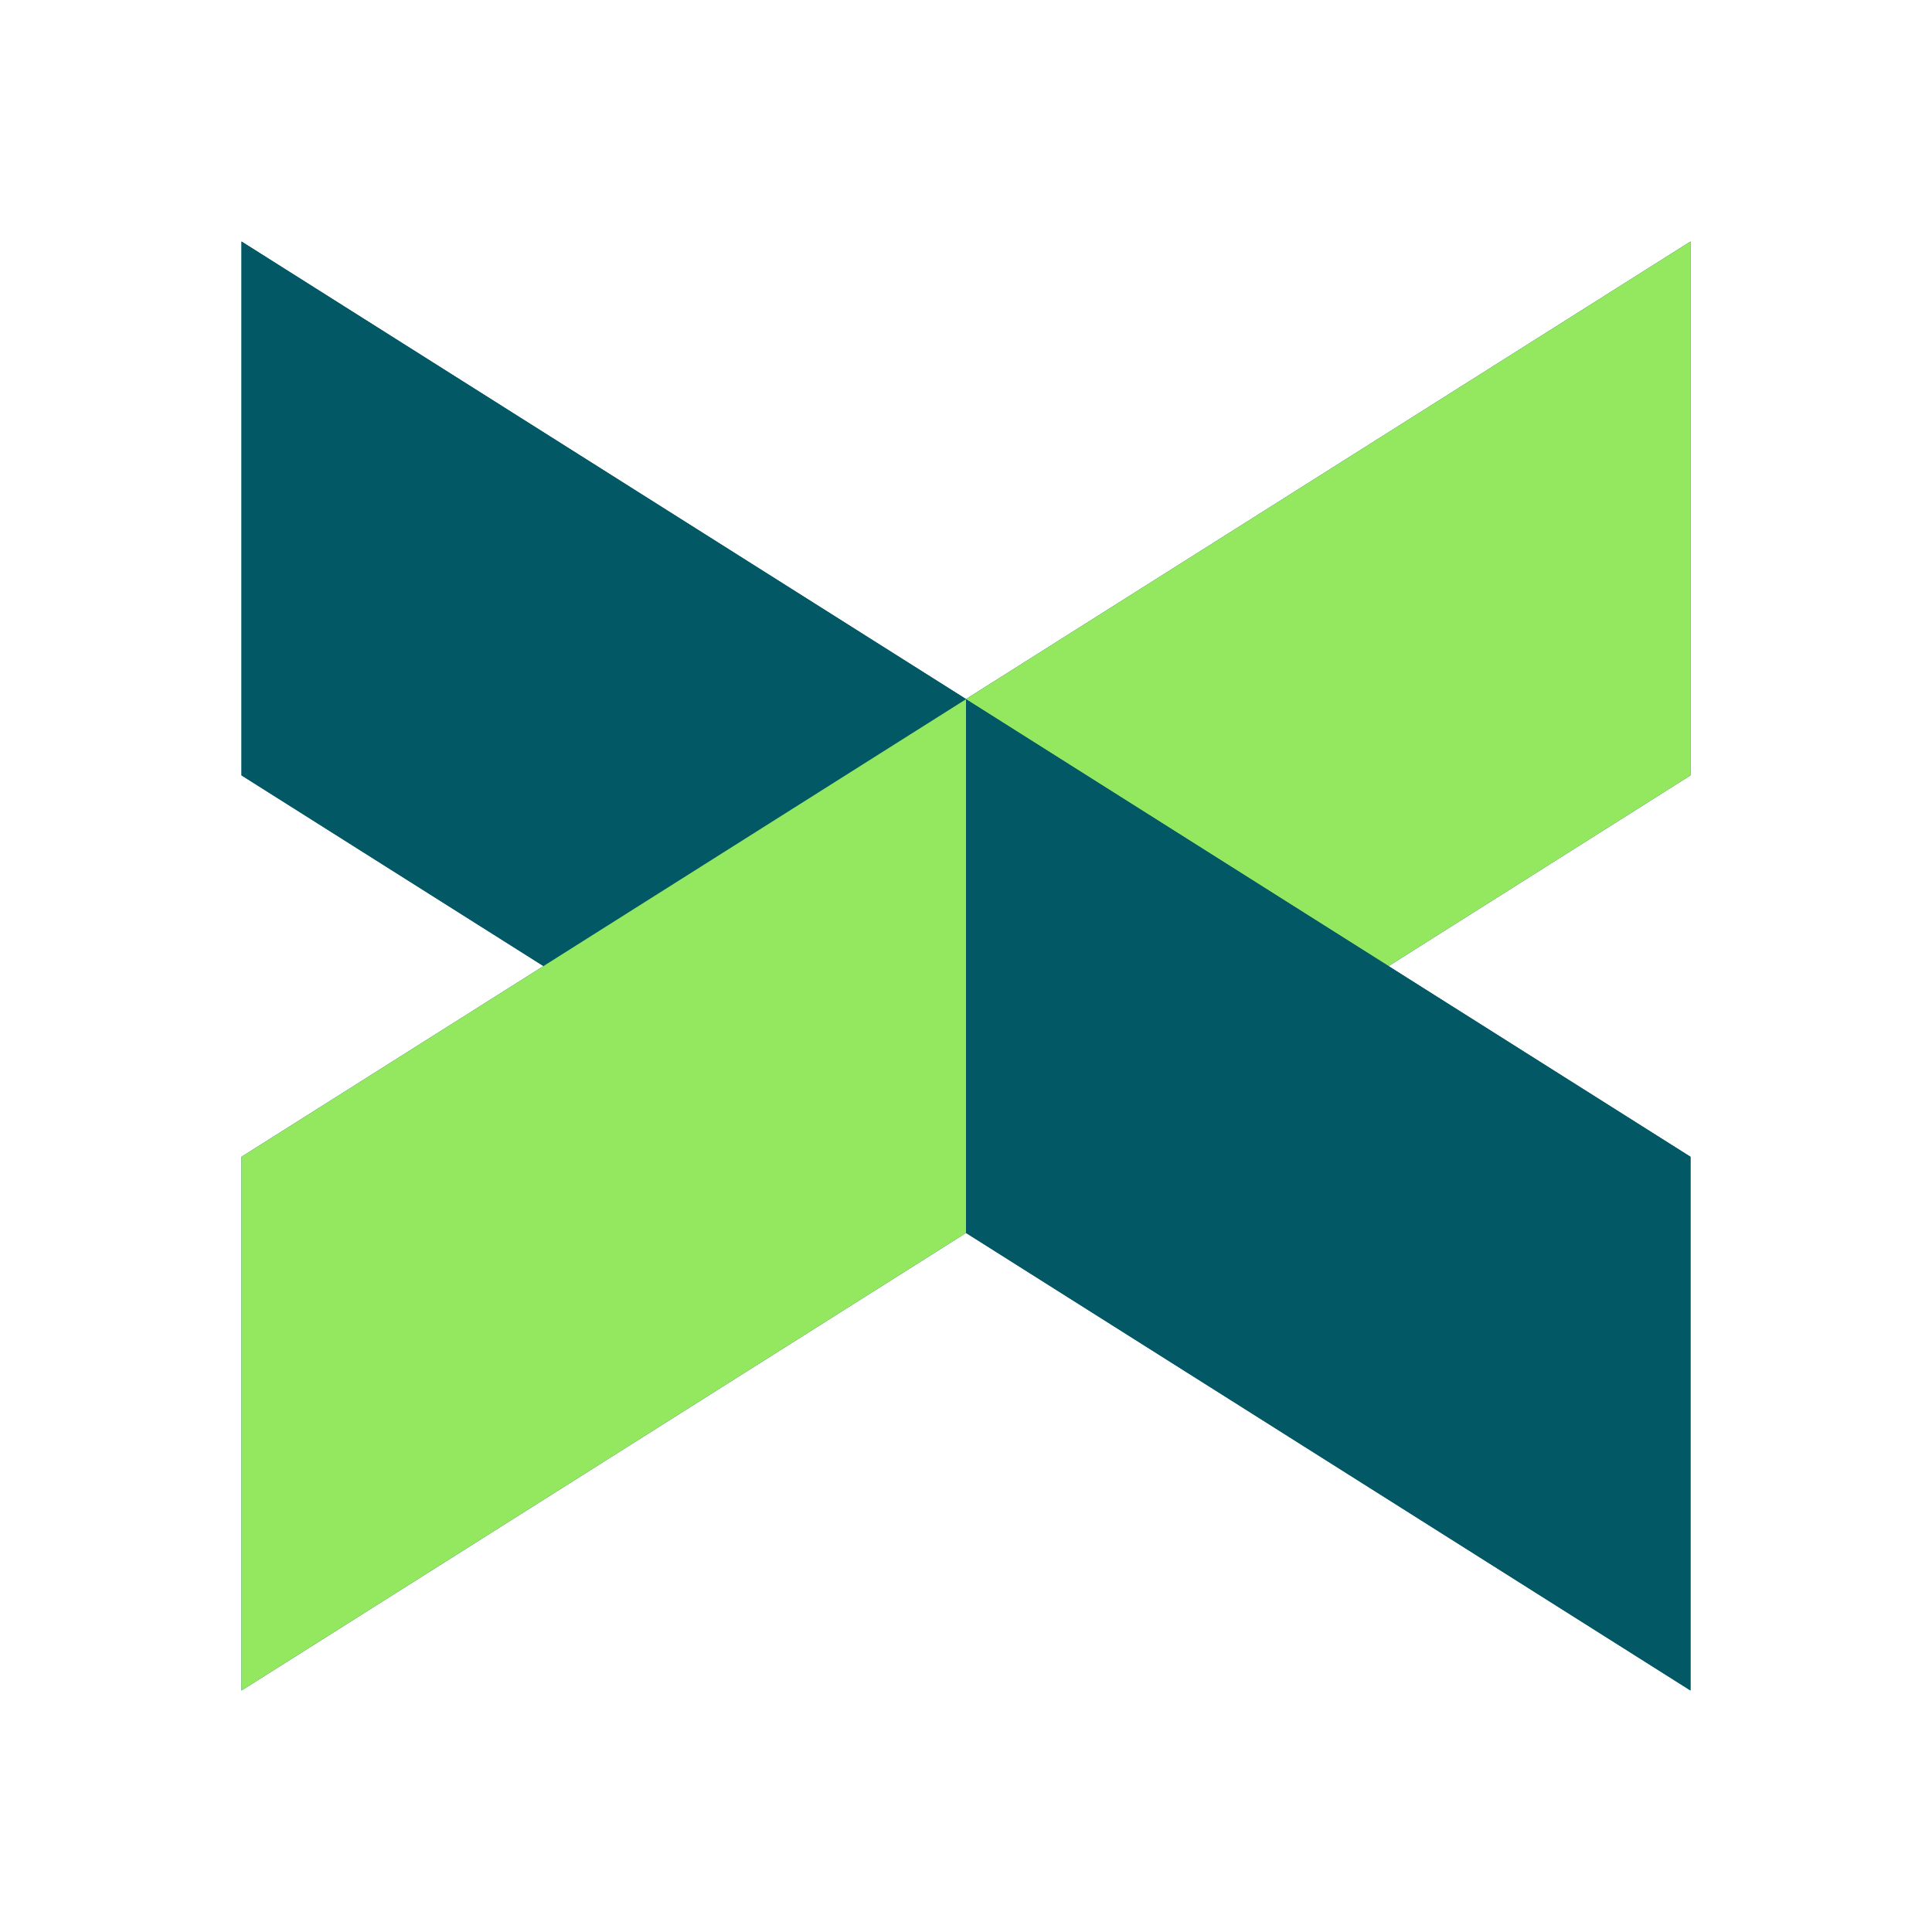
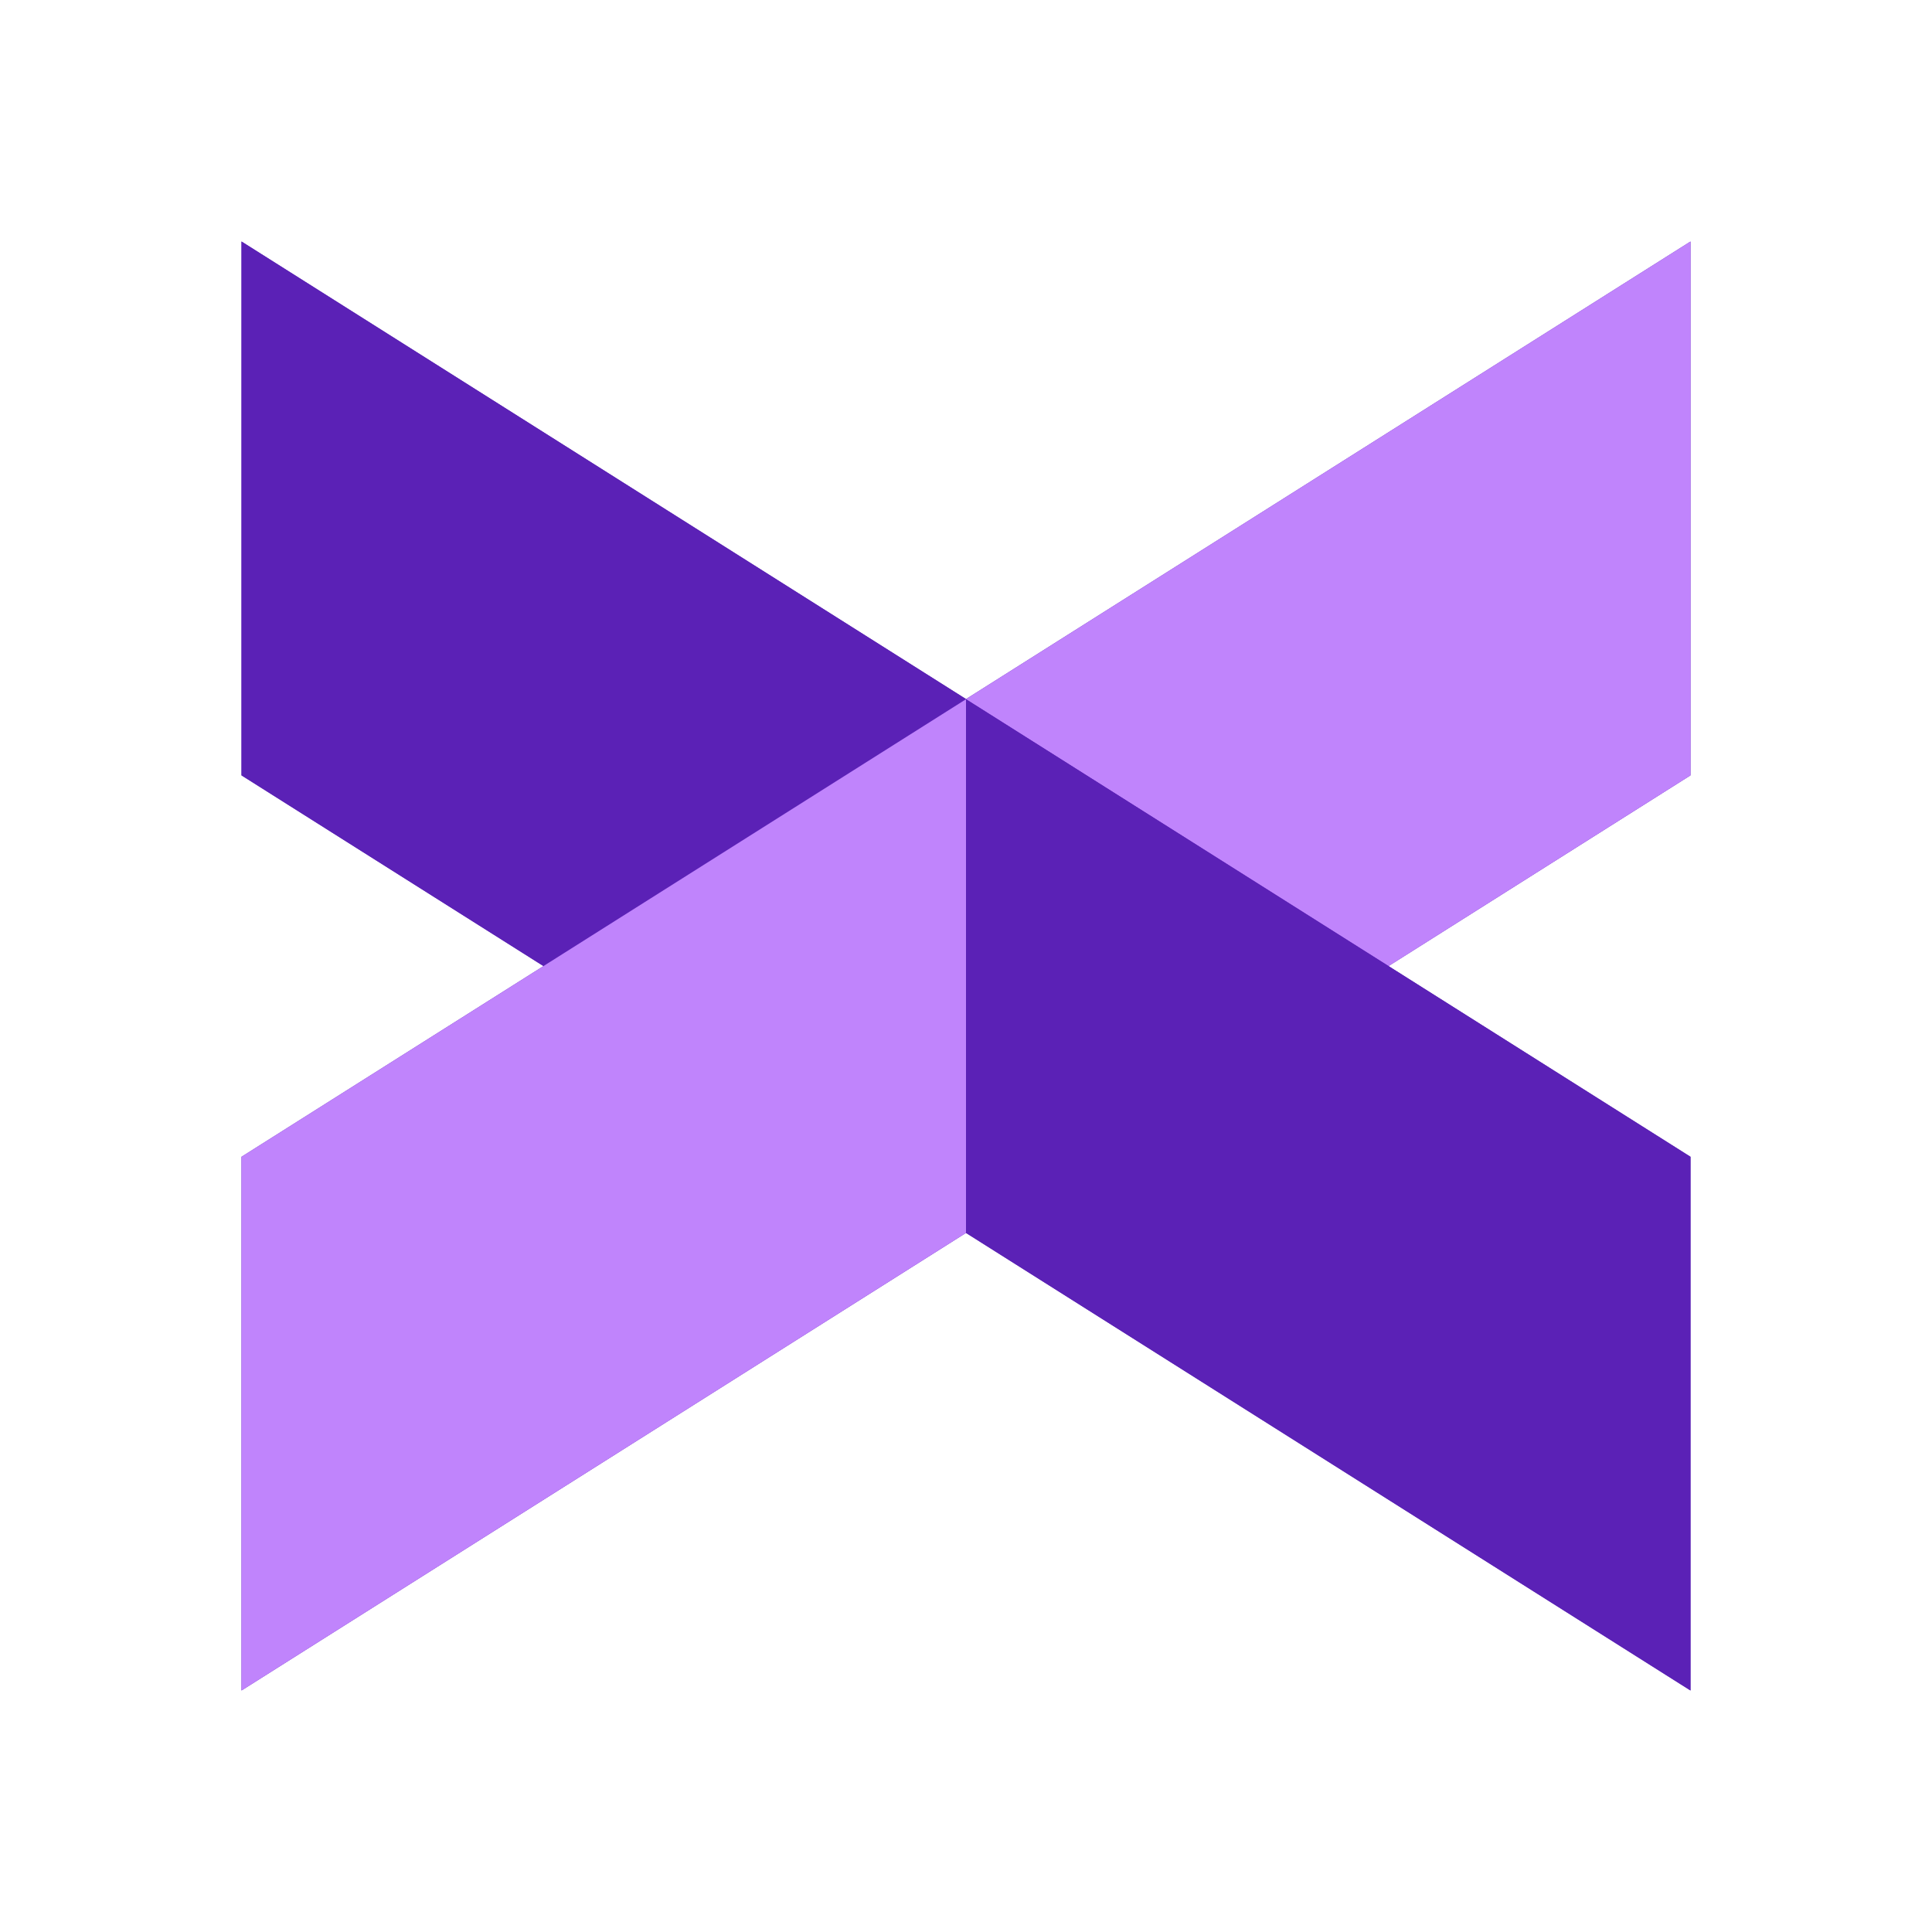
<svg xmlns="http://www.w3.org/2000/svg" width="24" height="24" viewBox="0 0 24 24" fill="none">
-   <path d="M12 8.684L3 3v6.632l9 5.684V8.684z" fill="#025864" />
-   <path d="M12 8.684L3 3v6.632l9 5.684V8.684z" fill="#025864" />
-   <path d="M12 15.316L3 21v-6.63l9-5.684v6.631z" fill="#025864" />
-   <path d="M12 15.316L3 21v-6.63l9-5.684v6.631z" fill="#93E85F" />
-   <path d="M12 8.684L21 3v6.632l-9 5.684V8.684z" fill="#025864" />
-   <path d="M12 8.684L21 3v6.632l-9 5.684V8.684z" fill="#93E85F" />
-   <path d="M12 15.316L21 21v-6.63l-9-5.684v6.631z" fill="#025864" />
-   <path d="M12 15.316L21 21v-6.63l-9-5.684v6.631z" fill="#025864" />
+   <path d="M12 8.684L3 3v6.632l9 5.684V8.684z" fill="#5B21B6" />
+   <path d="M12 8.684L3 3v6.632l9 5.684V8.684z" fill="#5B21B6" />
+   <path d="M12 15.316L3 21v-6.63l9-5.684v6.631z" fill="#5B21B6" />
+   <path d="M12 15.316L3 21v-6.63l9-5.684v6.631z" fill="#C084FC" />
+   <path d="M12 8.684L21 3v6.632l-9 5.684V8.684z" fill="#5B21B6" />
+   <path d="M12 8.684L21 3v6.632l-9 5.684V8.684z" fill="#C084FC" />
+   <path d="M12 15.316L21 21v-6.63l-9-5.684v6.631z" fill="#5B21B6" />
+   <path d="M12 15.316L21 21v-6.63l-9-5.684v6.631z" fill="#5B21B6" />
</svg>
